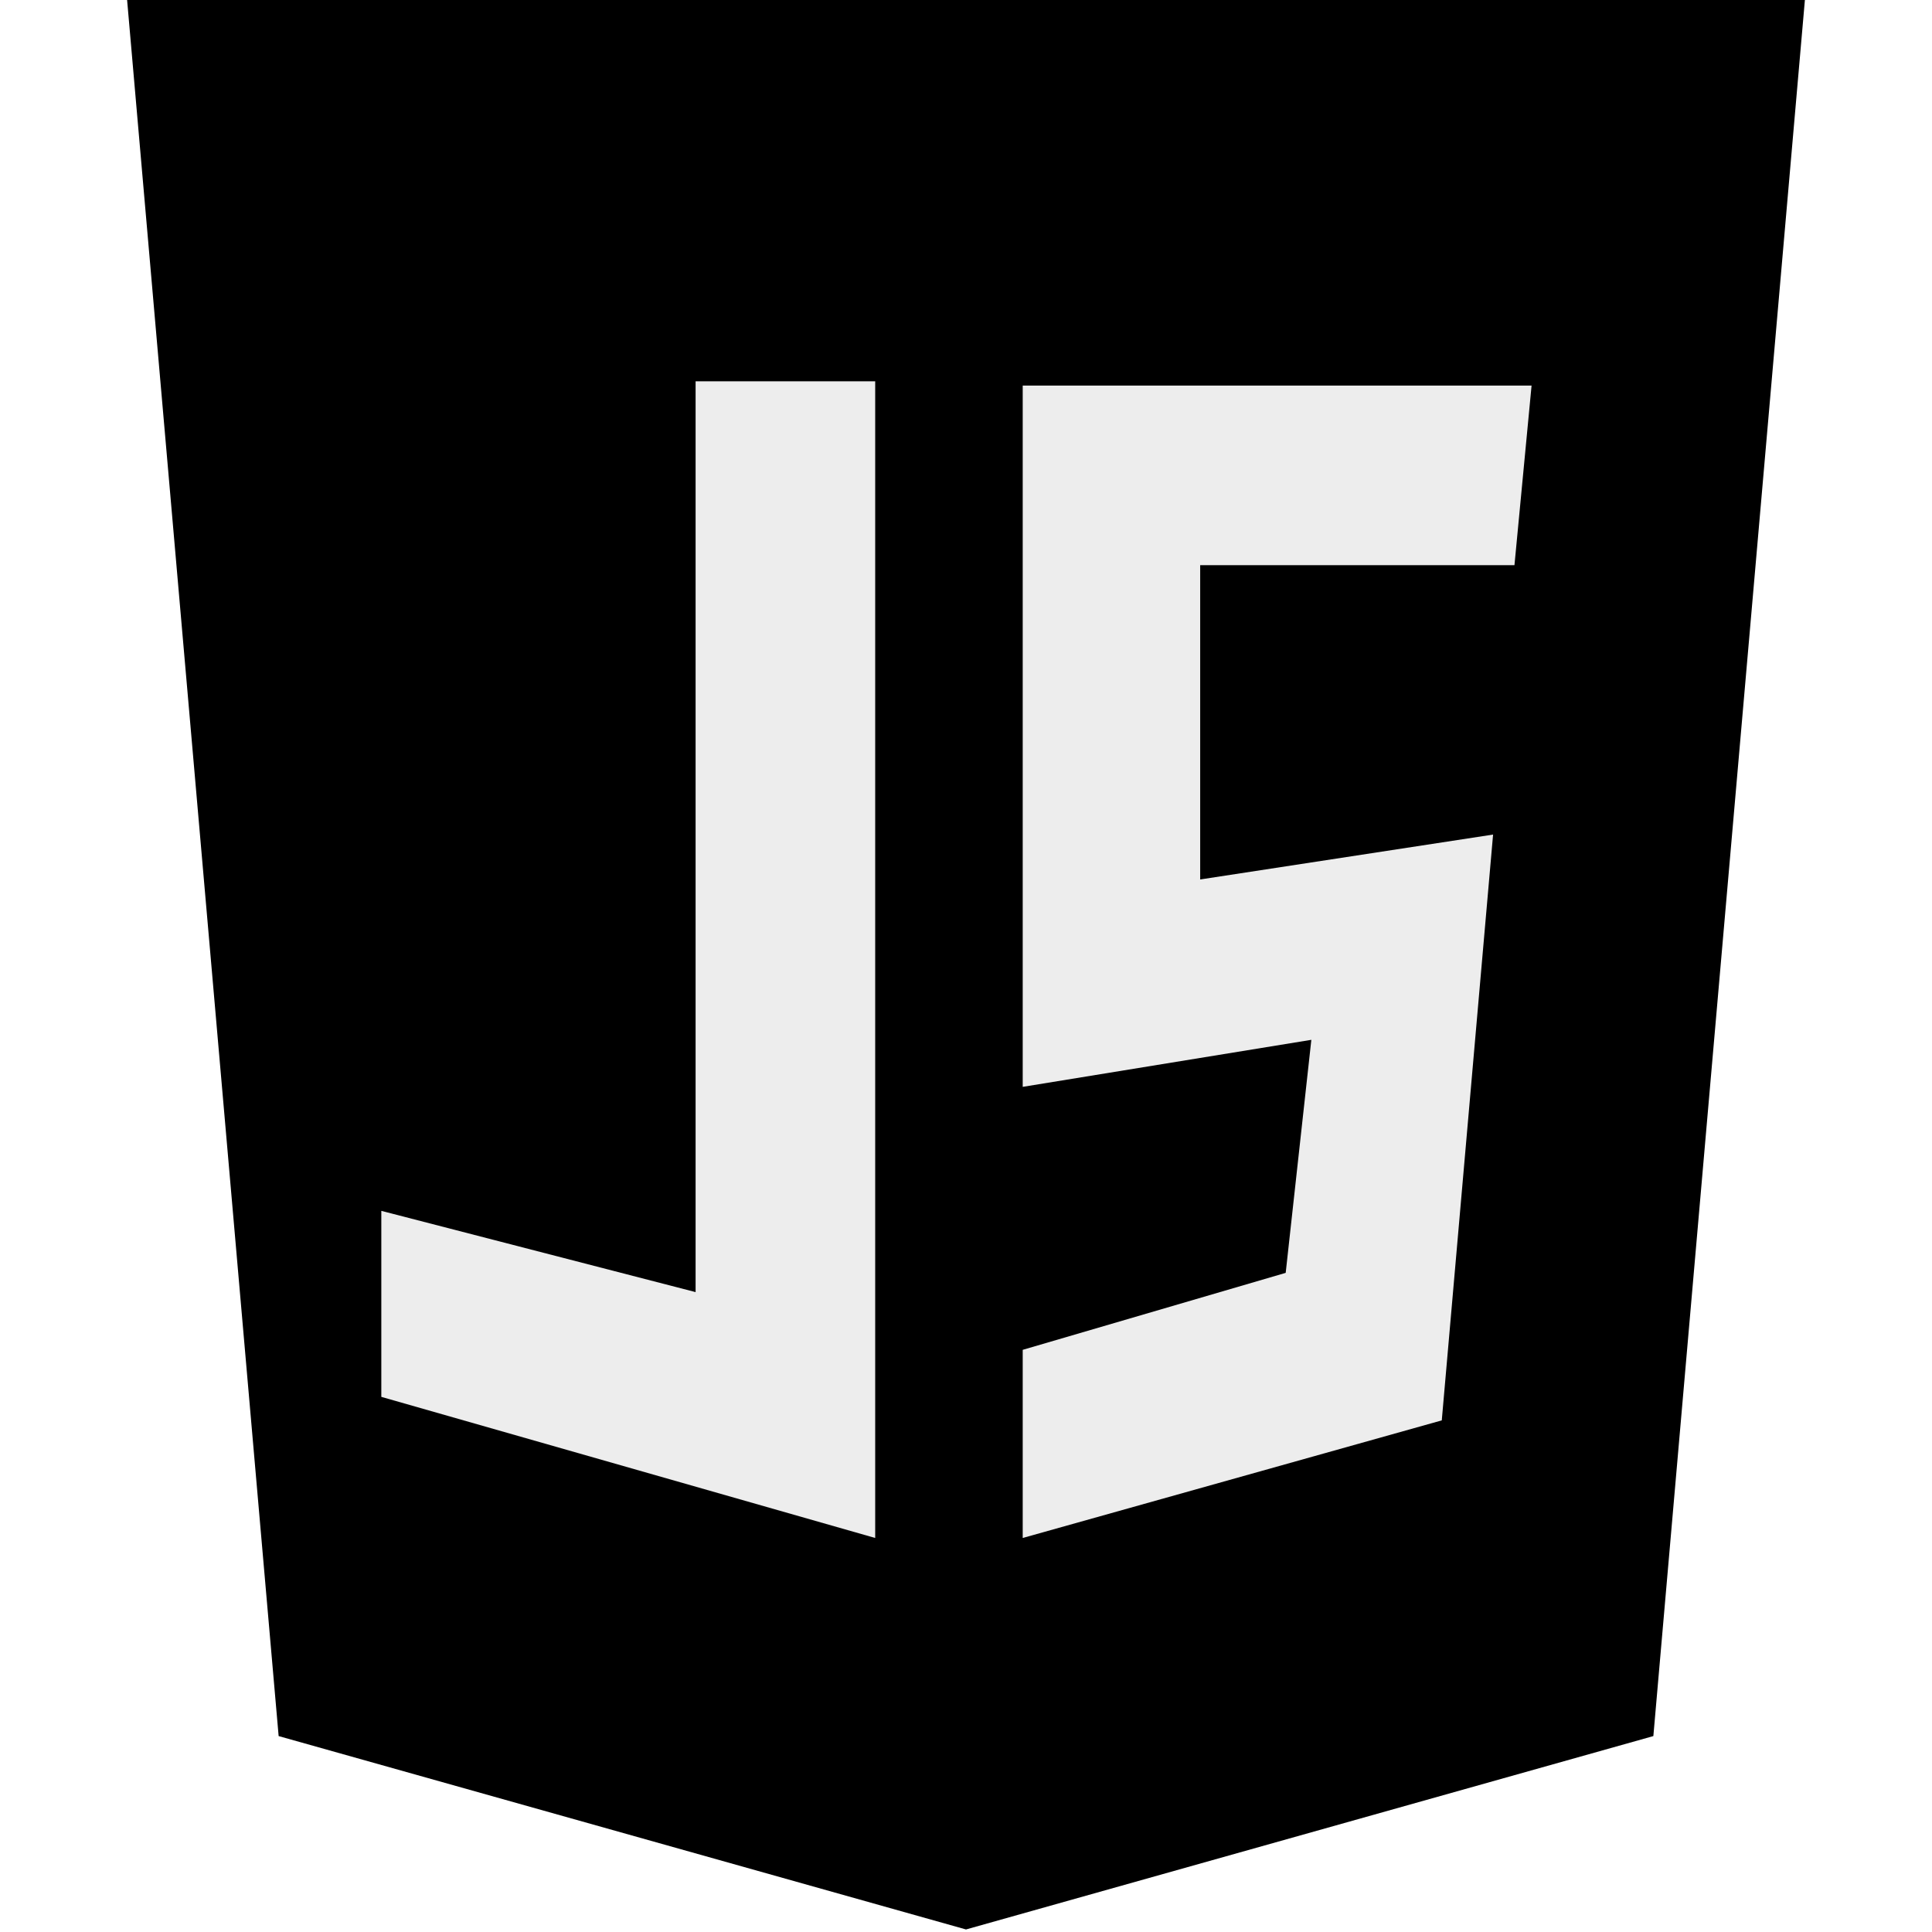
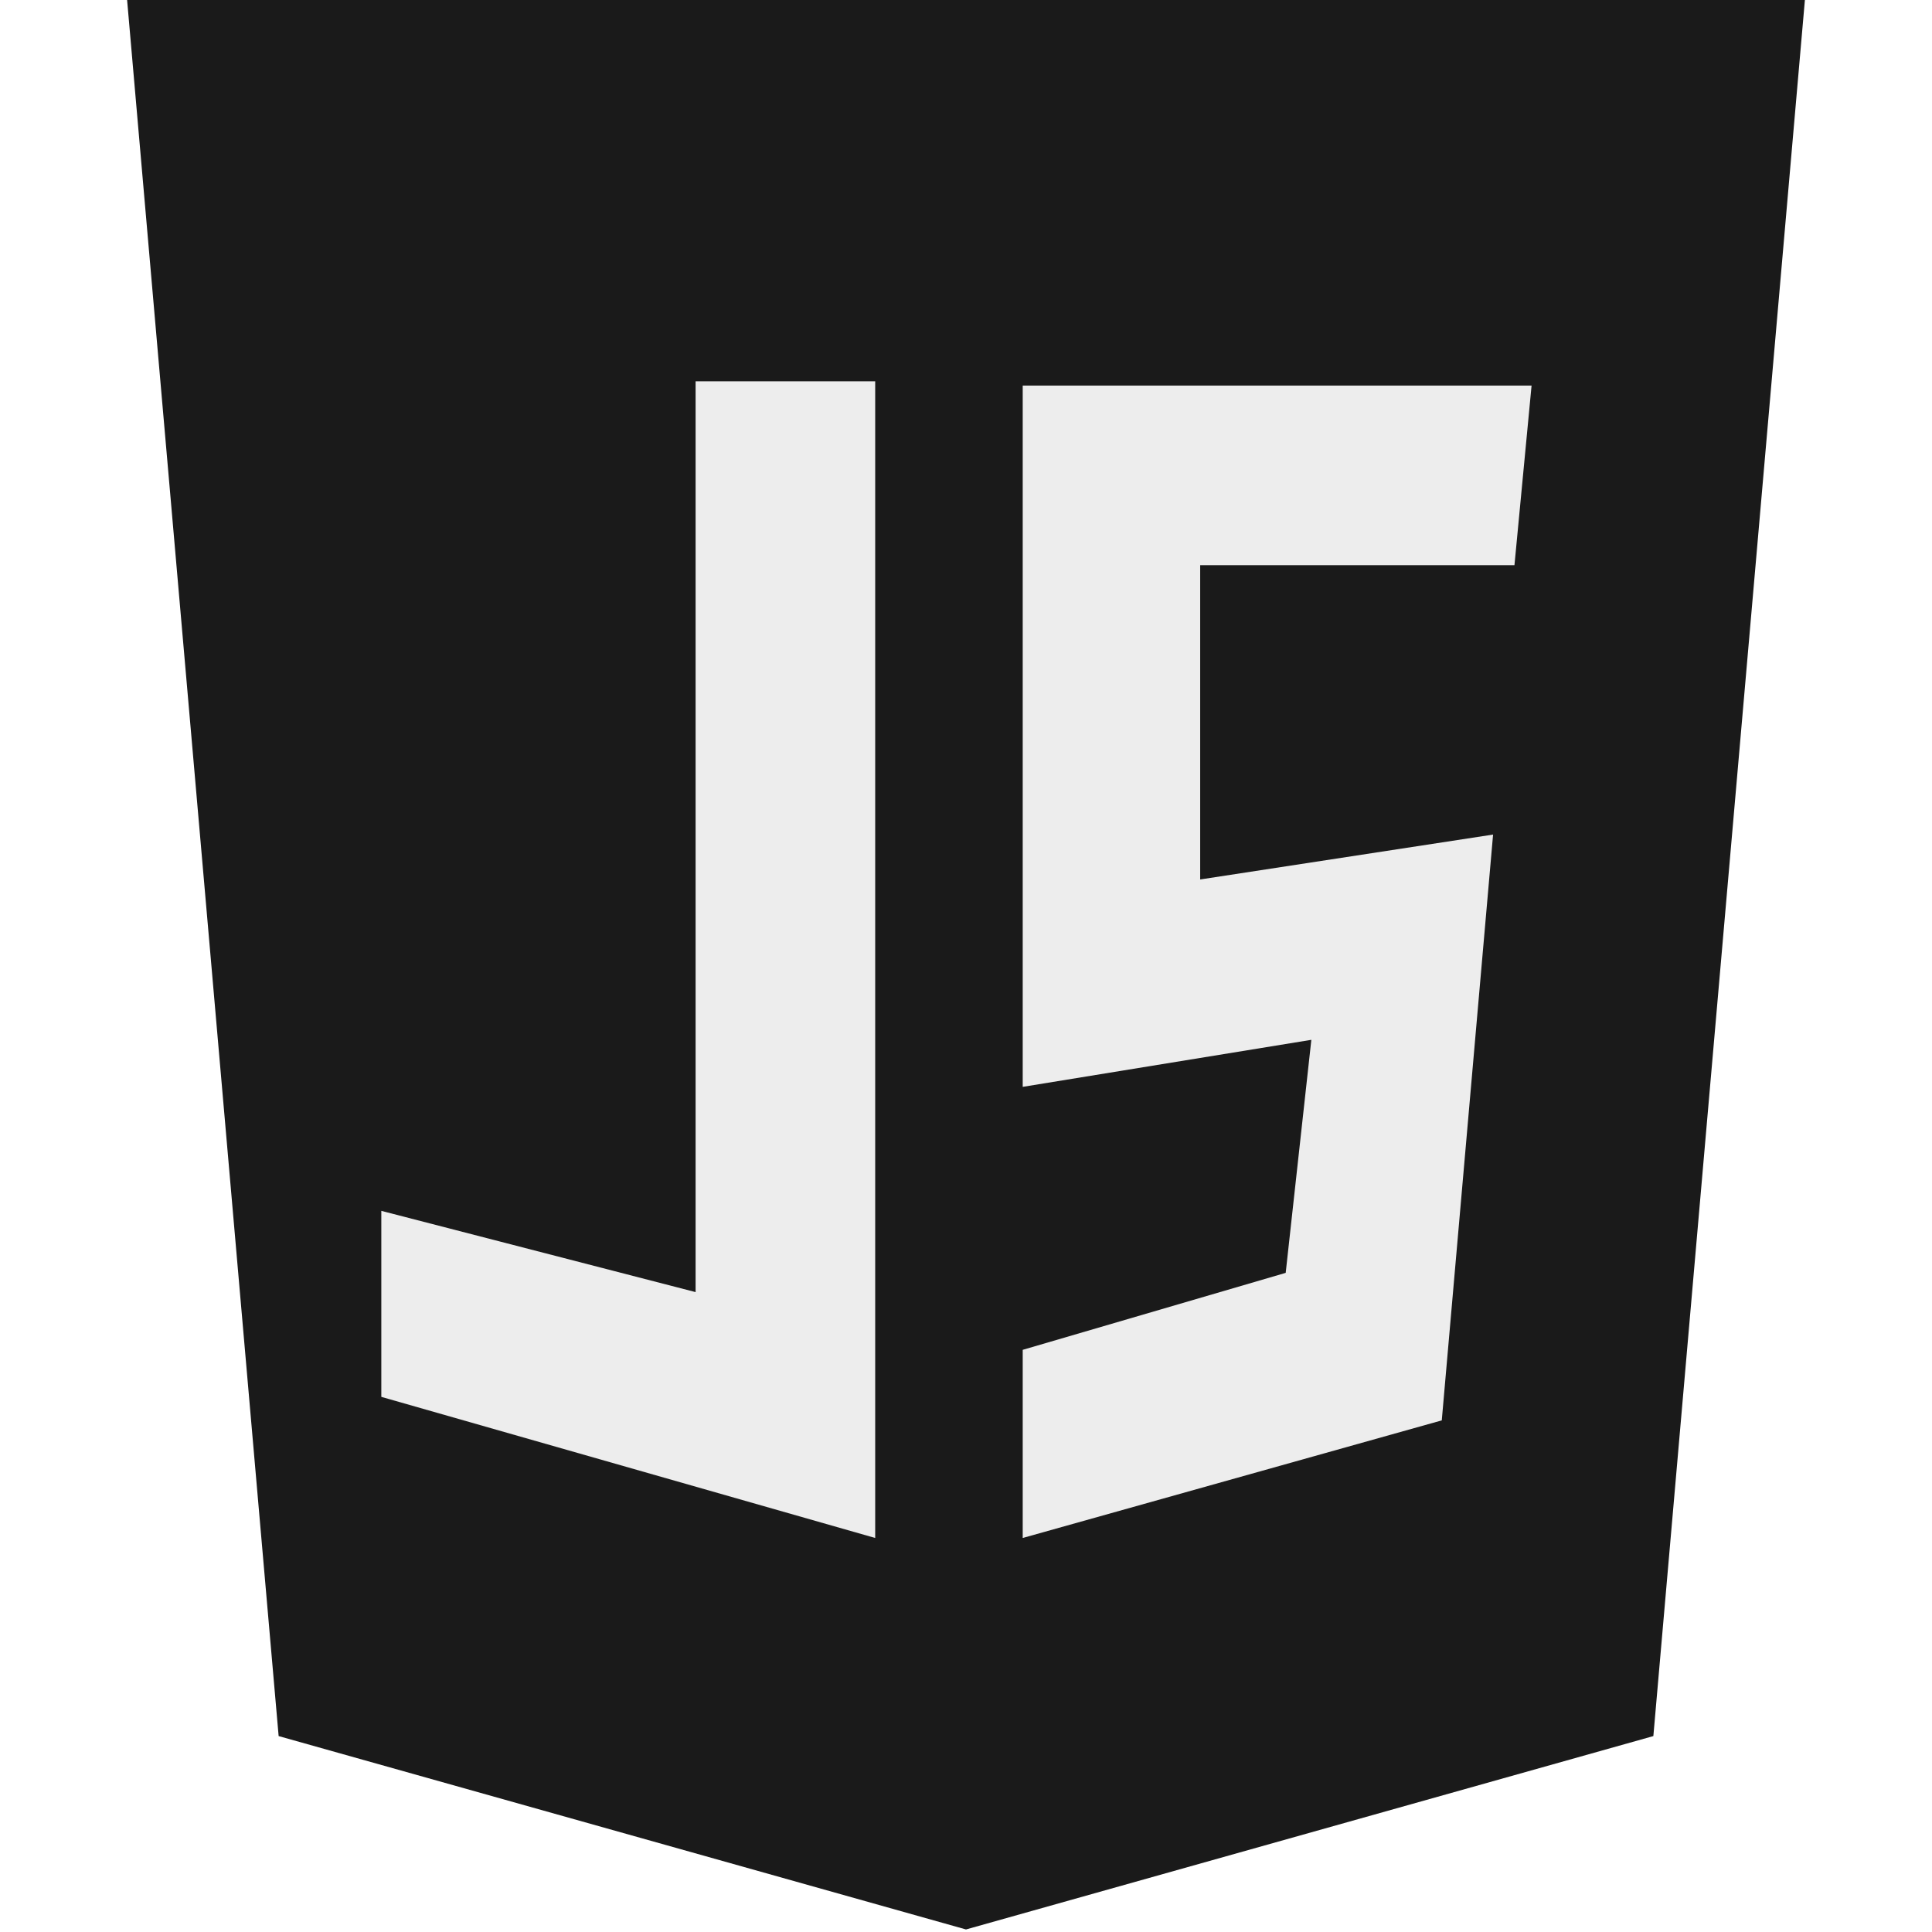
<svg xmlns="http://www.w3.org/2000/svg" width="95" height="95" viewBox="0 0 66 76" fill="none">
-   <path d="M0 0H66L60.039 68.293L33 75.9L5.961 68.293L0 0Z" fill="#000000" />
+   <path d="M0 0H66L60.039 68.293L33 75.9L5.961 68.293L0 0Z" fill="#1A1A1A" />
  <path d="M22.363 15H29.428V60.5L10 54.949V47.632L22.363 50.828V15Z" fill="#EDEDED" />
  <path d="M35.231 15.168H55.248L54.575 22.233H42.212V34.596L53.734 32.83L51.716 55.874L35.231 60.5V53.099L45.576 50.071L46.585 40.904L35.231 42.754V15.168Z" fill="#EDEDED" />
</svg>
